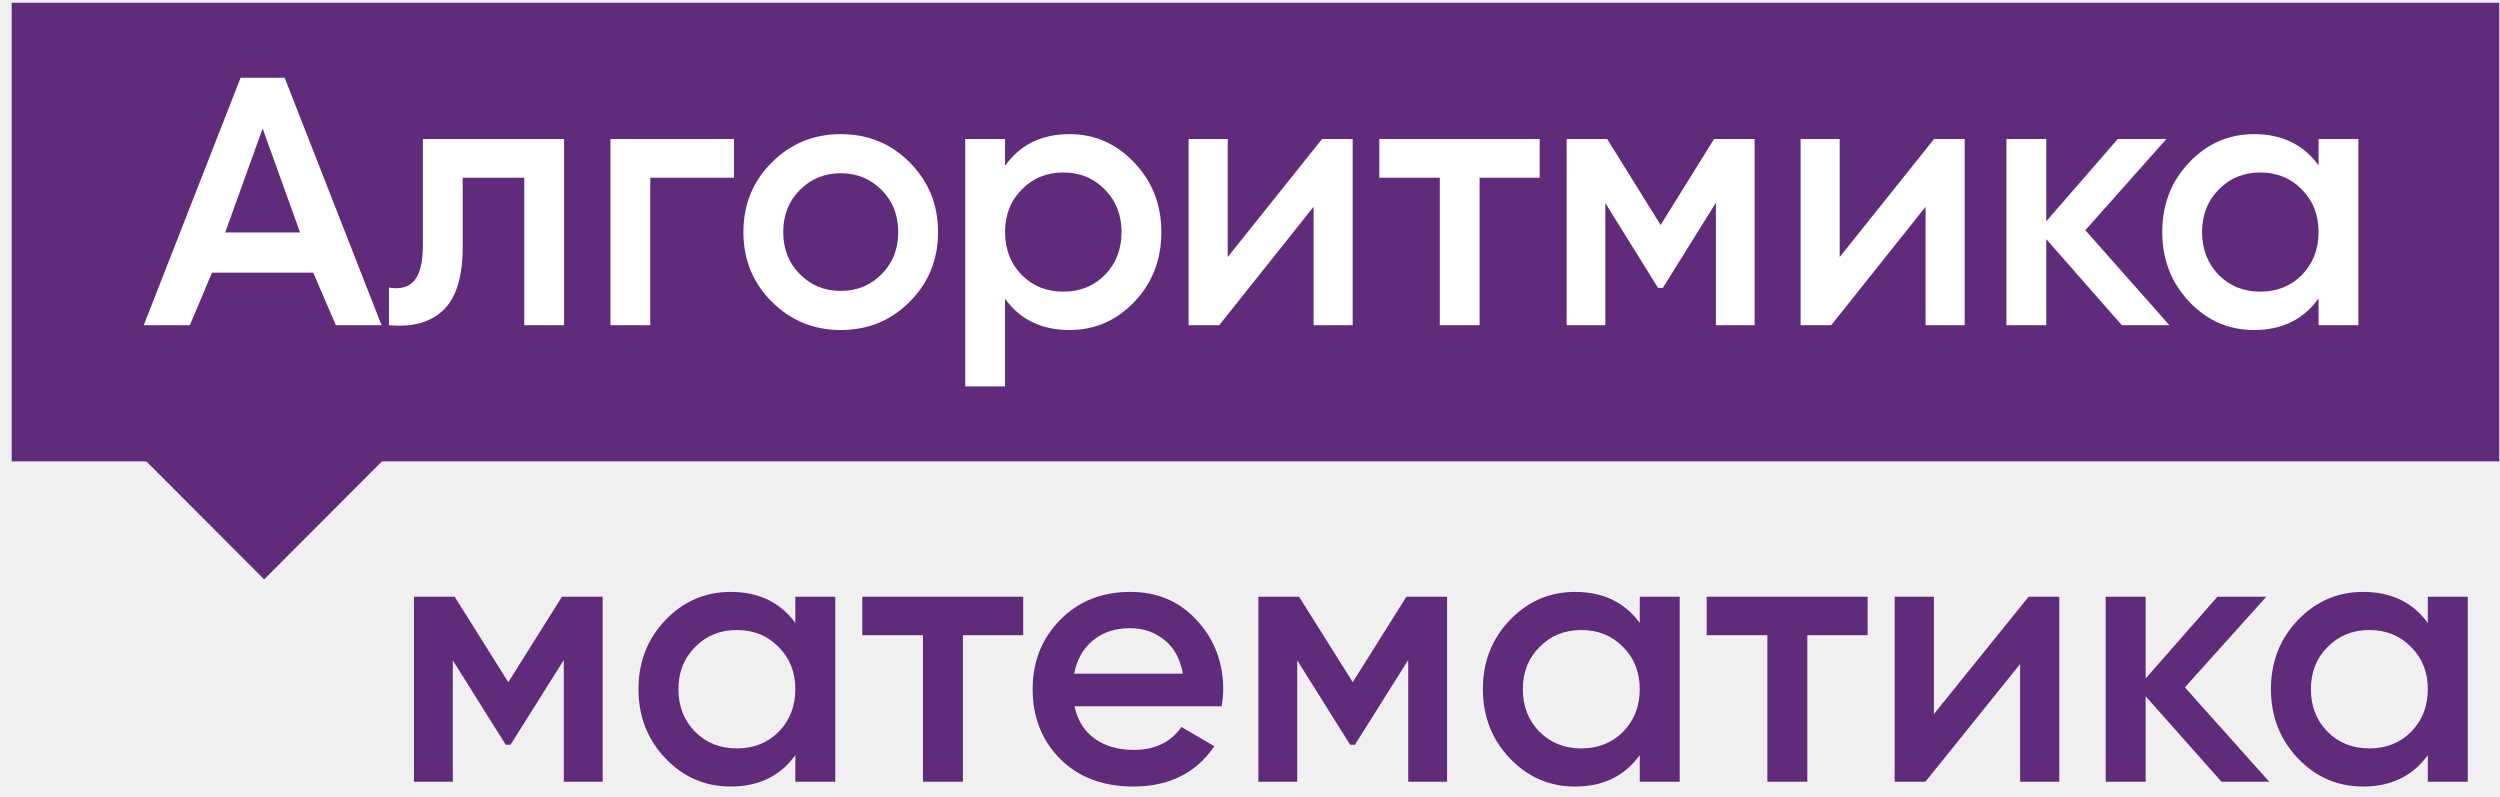
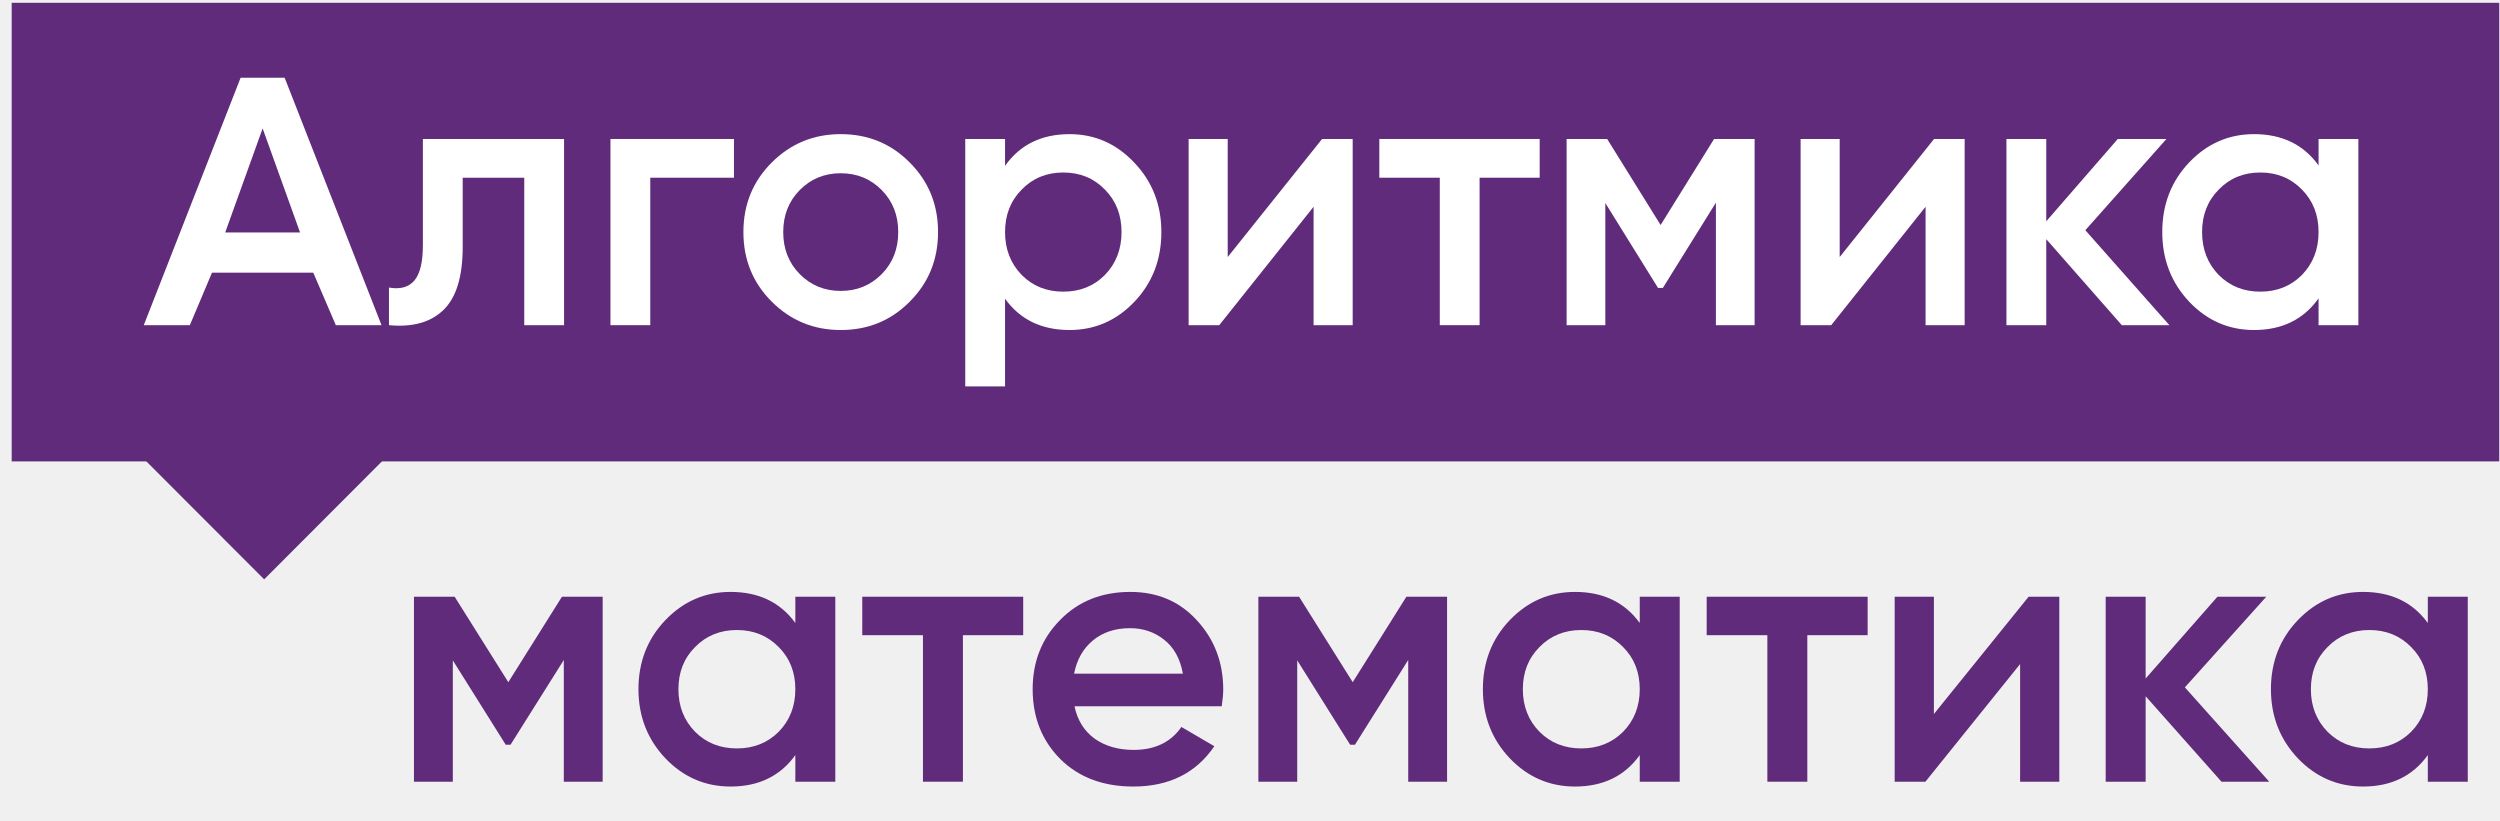
- <svg xmlns="http://www.w3.org/2000/svg" width="201" height="64" viewBox="0 0 201 64" fill="none">
-   <path d="M48.454 47.977V62.85H45.33V53.063L41.046 59.876H40.66L36.406 53.093V62.85H33.282V47.977H36.554L40.868 54.848L45.181 47.977H48.454Z" fill="#602B7A" />
-   <path d="M63.945 47.977H67.158V62.85H63.945V60.709C62.736 62.394 61 63.237 58.739 63.237C56.697 63.237 54.952 62.484 53.504 60.976C52.056 59.449 51.332 57.595 51.332 55.413C51.332 53.212 52.056 51.358 53.504 49.851C54.952 48.343 56.697 47.59 58.739 47.59C61 47.59 62.736 48.423 63.945 50.089V47.977ZM55.884 58.834C56.776 59.727 57.897 60.173 59.245 60.173C60.594 60.173 61.714 59.727 62.607 58.834C63.499 57.922 63.945 56.782 63.945 55.413C63.945 54.045 63.499 52.915 62.607 52.022C61.714 51.11 60.594 50.654 59.245 50.654C57.897 50.654 56.776 51.11 55.884 52.022C54.991 52.915 54.545 54.045 54.545 55.413C54.545 56.782 54.991 57.922 55.884 58.834Z" fill="#602B7A" />
-   <path d="M82.266 47.977V51.07H77.418V62.85H74.205V51.07H69.326V47.977H82.266Z" fill="#602B7A" />
-   <path d="M86.388 56.782C86.626 57.912 87.171 58.785 88.024 59.4C88.877 59.995 89.918 60.292 91.147 60.292C92.853 60.292 94.132 59.677 94.985 58.448L97.632 59.995C96.165 62.156 93.993 63.237 91.118 63.237C88.698 63.237 86.745 62.503 85.257 61.036C83.77 59.548 83.026 57.674 83.026 55.413C83.026 53.192 83.76 51.338 85.228 49.851C86.695 48.343 88.579 47.59 90.88 47.59C93.061 47.59 94.846 48.353 96.234 49.88C97.642 51.407 98.347 53.262 98.347 55.443C98.347 55.78 98.307 56.227 98.228 56.782H86.388ZM86.358 54.164H95.104C94.886 52.954 94.38 52.042 93.587 51.427C92.813 50.812 91.901 50.505 90.85 50.505C89.66 50.505 88.668 50.832 87.875 51.487C87.082 52.141 86.576 53.034 86.358 54.164Z" fill="#602B7A" />
-   <path d="M116.345 47.977V62.85H113.221V53.063L108.938 59.876H108.551L104.297 53.093V62.85H101.173V47.977H104.446L108.759 54.848L113.073 47.977H116.345Z" fill="#602B7A" />
-   <path d="M131.836 47.977H135.049V62.85H131.836V60.709C130.627 62.394 128.891 63.237 126.631 63.237C124.588 63.237 122.843 62.484 121.395 60.976C119.947 59.449 119.223 57.595 119.223 55.413C119.223 53.212 119.947 51.358 121.395 49.851C122.843 48.343 124.588 47.59 126.631 47.59C128.891 47.59 130.627 48.423 131.836 50.089V47.977ZM123.775 58.834C124.667 59.727 125.788 60.173 127.136 60.173C128.485 60.173 129.605 59.727 130.498 58.834C131.39 57.922 131.836 56.782 131.836 55.413C131.836 54.045 131.39 52.915 130.498 52.022C129.605 51.11 128.485 50.654 127.136 50.654C125.788 50.654 124.667 51.11 123.775 52.022C122.882 52.915 122.436 54.045 122.436 55.413C122.436 56.782 122.882 57.922 123.775 58.834Z" fill="#602B7A" />
-   <path d="M150.158 47.977V51.07H145.309V62.85H142.096V51.07H137.217V47.977H150.158Z" fill="#602B7A" />
-   <path d="M163.1 47.977H165.569V62.85H162.416V53.391L154.801 62.85H152.332V47.977H155.485V57.407L163.1 47.977Z" fill="#602B7A" />
-   <path d="M182.446 62.85H178.608L172.51 55.979V62.85H169.297V47.977H172.51V54.551L178.281 47.977H182.208L175.663 55.265L182.446 62.85Z" fill="#602B7A" />
-   <path d="M195.196 47.977H198.409V62.85H195.196V60.709C193.986 62.394 192.251 63.237 189.99 63.237C187.947 63.237 186.202 62.484 184.754 60.976C183.307 59.449 182.583 57.595 182.583 55.413C182.583 53.212 183.307 51.358 184.754 49.851C186.202 48.343 187.947 47.59 189.99 47.59C192.251 47.59 193.986 48.423 195.196 50.089V47.977ZM187.134 58.834C188.027 59.727 189.147 60.173 190.496 60.173C191.844 60.173 192.965 59.727 193.857 58.834C194.75 57.922 195.196 56.782 195.196 55.413C195.196 54.045 194.75 52.915 193.857 52.022C192.965 51.11 191.844 50.654 190.496 50.654C189.147 50.654 188.027 51.11 187.134 52.022C186.242 52.915 185.795 54.045 185.795 55.413C185.795 56.782 186.242 57.922 187.134 58.834Z" fill="#602B7A" />
-   <path d="M21.197 27.523L30.731 37.071L21.238 46.58L11.704 37.031L21.197 27.523Z" fill="#602B7A" />
-   <path d="M0.939 0.223H200.939V37.095H0.939V0.223Z" fill="#602B7A" />
-   <path d="M45.351 11.174V26.144H42.15V14.288H37.201V19.857C37.201 22.232 36.687 23.918 35.66 24.916C34.632 25.914 33.17 26.323 31.273 26.144V23.12C32.182 23.28 32.864 23.09 33.318 22.551C33.773 22.012 34 21.064 34 19.707V11.174H45.351Z" fill="white" />
-   <path d="M59.01 11.174V14.288H52.282V26.144H49.081V11.174H59.01Z" fill="white" />
-   <path d="M67.595 26.533C65.421 26.533 63.574 25.775 62.053 24.258C60.531 22.741 59.77 20.875 59.77 18.659C59.77 16.444 60.531 14.577 62.053 13.06C63.574 11.543 65.421 10.785 67.595 10.785C69.788 10.785 71.635 11.543 73.137 13.06C74.658 14.577 75.419 16.444 75.419 18.659C75.419 20.875 74.658 22.741 73.137 24.258C71.635 25.775 69.788 26.533 67.595 26.533ZM64.305 22.042C65.194 22.94 66.291 23.39 67.595 23.39C68.899 23.39 69.996 22.94 70.885 22.042C71.774 21.144 72.218 20.016 72.218 18.659C72.218 17.302 71.774 16.174 70.885 15.276C69.996 14.378 68.899 13.929 67.595 13.929C66.291 13.929 65.194 14.378 64.305 15.276C63.416 16.174 62.971 17.302 62.971 18.659C62.971 20.016 63.416 21.144 64.305 22.042Z" fill="white" />
-   <path d="M85.993 10.785C88.028 10.785 89.767 11.553 91.209 13.09C92.652 14.607 93.373 16.463 93.373 18.659C93.373 20.875 92.652 22.741 91.209 24.258C89.767 25.775 88.028 26.533 85.993 26.533C83.741 26.533 82.012 25.695 80.806 24.018V31.068H77.606V11.174H80.806V13.33C82.012 11.633 83.741 10.785 85.993 10.785ZM82.14 22.102C83.029 23 84.146 23.449 85.489 23.449C86.833 23.449 87.949 23 88.838 22.102C89.727 21.184 90.172 20.036 90.172 18.659C90.172 17.282 89.727 16.144 88.838 15.246C87.949 14.328 86.833 13.869 85.489 13.869C84.146 13.869 83.029 14.328 82.14 15.246C81.251 16.144 80.806 17.282 80.806 18.659C80.806 20.036 81.251 21.184 82.14 22.102Z" fill="white" />
-   <path d="M106.295 11.174H108.755V26.144H105.613V16.623L98.026 26.144H95.566V11.174H98.708V20.665L106.295 11.174Z" fill="white" />
-   <path d="M123.79 11.174V14.288H118.959V26.144H115.759V14.288H110.898V11.174H123.79Z" fill="white" />
-   <path d="M141.071 11.174V26.144H137.959V16.294L133.692 23.15H133.306L129.068 16.324V26.144H125.956V11.174H129.216L133.514 18.09L137.811 11.174H141.071Z" fill="white" />
-   <path d="M155.498 11.174H157.958V26.144H154.816V16.623L147.229 26.144H144.769V11.174H147.911V20.665L155.498 11.174Z" fill="white" />
-   <path d="M174.418 26.144H170.594L164.519 19.228V26.144H161.318V11.174H164.519V17.791L170.268 11.174H174.18L167.66 18.509L174.418 26.144Z" fill="white" />
-   <path d="M186.413 11.174H189.613V26.144H186.413V23.988C185.207 25.685 183.478 26.533 181.226 26.533C179.191 26.533 177.452 25.775 176.01 24.258C174.567 22.721 173.846 20.855 173.846 18.659C173.846 16.444 174.567 14.577 176.01 13.06C177.452 11.543 179.191 10.785 181.226 10.785C183.478 10.785 185.207 11.623 186.413 13.3V11.174ZM178.381 22.102C179.27 23 180.386 23.449 181.73 23.449C183.073 23.449 184.19 23 185.079 22.102C185.968 21.184 186.413 20.036 186.413 18.659C186.413 17.282 185.968 16.144 185.079 15.246C184.19 14.328 183.073 13.869 181.73 13.869C180.386 13.869 179.27 14.328 178.381 15.246C177.492 16.144 177.047 17.282 177.047 18.659C177.047 20.036 177.492 21.184 178.381 22.102Z" fill="white" />
-   <path d="M27 26.144L25.187 21.922H17.045L15.263 26.144H11.559L19.346 6.25H22.886L30.675 26.144H27ZM18.107 18.689H24.125L21.116 10.327L18.107 18.689Z" fill="white" />
+ <svg xmlns="http://www.w3.org/2000/svg" width="201" height="66" viewBox="0 0 201 66" fill="none">
+   <g clip-path="url(#clip0)">
+     <path d="M48.454 47.977V62.85H45.33V53.063L41.046 59.876H40.66L36.406 53.093V62.85H33.282V47.977H36.554L40.868 54.848L45.181 47.977H48.454Z" fill="#602B7A" />
+     <path d="M63.945 47.977H67.158V62.85H63.945V60.709C62.736 62.394 61 63.237 58.739 63.237C56.697 63.237 54.952 62.484 53.504 60.976C52.056 59.449 51.332 57.595 51.332 55.413C51.332 53.212 52.056 51.358 53.504 49.851C54.952 48.343 56.697 47.59 58.739 47.59C61 47.59 62.736 48.423 63.945 50.089V47.977ZM55.884 58.834C56.776 59.727 57.897 60.173 59.245 60.173C60.594 60.173 61.714 59.727 62.607 58.834C63.499 57.922 63.945 56.782 63.945 55.413C63.945 54.045 63.499 52.915 62.607 52.022C61.714 51.11 60.594 50.654 59.245 50.654C57.897 50.654 56.776 51.11 55.884 52.022C54.991 52.915 54.545 54.045 54.545 55.413C54.545 56.782 54.991 57.922 55.884 58.834Z" fill="#602B7A" />
+     <path d="M82.266 47.977V51.07H77.418V62.85H74.205V51.07H69.326V47.977H82.266Z" fill="#602B7A" />
+     <path d="M86.388 56.782C86.626 57.912 87.171 58.785 88.024 59.4C88.877 59.995 89.918 60.292 91.147 60.292C92.853 60.292 94.132 59.677 94.985 58.448L97.632 59.995C96.165 62.156 93.993 63.237 91.118 63.237C88.698 63.237 86.745 62.503 85.257 61.036C83.77 59.548 83.026 57.674 83.026 55.413C83.026 53.192 83.76 51.338 85.228 49.851C86.695 48.343 88.579 47.59 90.88 47.59C93.061 47.59 94.846 48.353 96.234 49.88C97.642 51.407 98.347 53.262 98.347 55.443C98.347 55.78 98.307 56.227 98.228 56.782H86.388ZM86.358 54.164H95.104C94.886 52.954 94.38 52.042 93.587 51.427C92.813 50.812 91.901 50.505 90.85 50.505C89.66 50.505 88.668 50.832 87.875 51.487C87.082 52.141 86.576 53.034 86.358 54.164Z" fill="#602B7A" />
+     <path d="M116.345 47.977V62.85H113.221V53.063L108.938 59.876H108.551L104.297 53.093V62.85H101.173V47.977H104.446L108.759 54.848L113.073 47.977H116.345Z" fill="#602B7A" />
+     <path d="M131.836 47.977H135.049V62.85H131.836V60.709C130.627 62.394 128.891 63.237 126.631 63.237C124.588 63.237 122.843 62.484 121.395 60.976C119.947 59.449 119.223 57.595 119.223 55.413C119.223 53.212 119.947 51.358 121.395 49.851C122.843 48.343 124.588 47.59 126.631 47.59C128.891 47.59 130.627 48.423 131.836 50.089V47.977ZM123.775 58.834C124.667 59.727 125.788 60.173 127.136 60.173C128.485 60.173 129.605 59.727 130.498 58.834C131.39 57.922 131.836 56.782 131.836 55.413C131.836 54.045 131.39 52.915 130.498 52.022C129.605 51.11 128.485 50.654 127.136 50.654C125.788 50.654 124.667 51.11 123.775 52.022C122.882 52.915 122.436 54.045 122.436 55.413C122.436 56.782 122.882 57.922 123.775 58.834Z" fill="#602B7A" />
+     <path d="M150.158 47.977V51.07H145.309V62.85H142.096V51.07H137.217V47.977H150.158Z" fill="#602B7A" />
+     <path d="M163.1 47.977H165.569V62.85H162.416V53.391L154.801 62.85H152.332V47.977H155.485V57.407L163.1 47.977Z" fill="#602B7A" />
+     <path d="M182.446 62.85H178.608L172.51 55.979V62.85H169.297V47.977H172.51V54.551L178.281 47.977H182.208L175.663 55.265L182.446 62.85Z" fill="#602B7A" />
+     <path d="M195.196 47.977H198.409V62.85H195.196V60.709C193.986 62.394 192.251 63.237 189.99 63.237C187.947 63.237 186.202 62.484 184.754 60.976C183.307 59.449 182.583 57.595 182.583 55.413C182.583 53.212 183.307 51.358 184.754 49.851C186.202 48.343 187.947 47.59 189.99 47.59C192.251 47.59 193.986 48.423 195.196 50.089V47.977ZM187.134 58.834C188.027 59.727 189.147 60.173 190.496 60.173C191.844 60.173 192.965 59.727 193.857 58.834C194.75 57.922 195.196 56.782 195.196 55.413C195.196 54.045 194.75 52.915 193.857 52.022C192.965 51.11 191.844 50.654 190.496 50.654C189.147 50.654 188.027 51.11 187.134 52.022C186.242 52.915 185.795 54.045 185.795 55.413C185.795 56.782 186.242 57.922 187.134 58.834Z" fill="#602B7A" />
+     <path d="M21.197 27.523L30.731 37.071L21.238 46.58L11.704 37.031L21.197 27.523Z" fill="#602B7A" />
+     <path d="M0.939 0.223H200.939V37.095H0.939V0.223Z" fill="#602B7A" />
+     <path d="M45.351 11.174V26.144H42.15V14.288H37.201V19.857C37.201 22.232 36.687 23.918 35.66 24.916C34.632 25.914 33.17 26.323 31.273 26.144V23.12C32.182 23.28 32.864 23.09 33.318 22.551C33.773 22.012 34 21.064 34 19.707V11.174H45.351Z" fill="white" />
+     <path d="M59.01 11.174V14.288H52.282V26.144H49.081V11.174H59.01Z" fill="white" />
+     <path d="M67.595 26.533C65.421 26.533 63.574 25.775 62.053 24.258C60.531 22.741 59.77 20.875 59.77 18.659C59.77 16.444 60.531 14.577 62.053 13.06C63.574 11.543 65.421 10.785 67.595 10.785C69.788 10.785 71.635 11.543 73.137 13.06C74.658 14.577 75.419 16.444 75.419 18.659C75.419 20.875 74.658 22.741 73.137 24.258C71.635 25.775 69.788 26.533 67.595 26.533ZM64.305 22.042C65.194 22.94 66.291 23.39 67.595 23.39C68.899 23.39 69.996 22.94 70.885 22.042C71.774 21.144 72.218 20.016 72.218 18.659C72.218 17.302 71.774 16.174 70.885 15.276C69.996 14.378 68.899 13.929 67.595 13.929C66.291 13.929 65.194 14.378 64.305 15.276C63.416 16.174 62.971 17.302 62.971 18.659C62.971 20.016 63.416 21.144 64.305 22.042Z" fill="white" />
+     <path d="M85.993 10.785C88.028 10.785 89.767 11.553 91.209 13.09C92.652 14.607 93.373 16.463 93.373 18.659C93.373 20.875 92.652 22.741 91.209 24.258C89.767 25.775 88.028 26.533 85.993 26.533C83.741 26.533 82.012 25.695 80.806 24.018V31.068H77.606V11.174H80.806V13.33C82.012 11.633 83.741 10.785 85.993 10.785ZM82.14 22.102C83.029 23 84.146 23.449 85.489 23.449C86.833 23.449 87.949 23 88.838 22.102C89.727 21.184 90.172 20.036 90.172 18.659C90.172 17.282 89.727 16.144 88.838 15.246C87.949 14.328 86.833 13.869 85.489 13.869C84.146 13.869 83.029 14.328 82.14 15.246C81.251 16.144 80.806 17.282 80.806 18.659C80.806 20.036 81.251 21.184 82.14 22.102Z" fill="white" />
+     <path d="M106.295 11.174H108.755V26.144H105.613V16.623L98.026 26.144H95.566V11.174H98.708V20.665L106.295 11.174Z" fill="white" />
+     <path d="M123.79 11.174V14.288H118.959V26.144H115.759V14.288H110.898V11.174H123.79Z" fill="white" />
+     <path d="M141.071 11.174V26.144H137.959V16.294L133.692 23.15H133.306L129.068 16.324V26.144H125.956V11.174H129.216L133.514 18.09L137.811 11.174H141.071Z" fill="white" />
+     <path d="M155.498 11.174H157.958V26.144H154.816V16.623L147.229 26.144H144.769V11.174H147.911V20.665L155.498 11.174Z" fill="white" />
+     <path d="M174.418 26.144H170.594L164.519 19.228V26.144H161.318V11.174H164.519V17.791L170.268 11.174H174.18L167.66 18.509L174.418 26.144Z" fill="white" />
+     <path d="M186.413 11.174H189.613V26.144H186.413V23.988C185.207 25.685 183.478 26.533 181.226 26.533C179.191 26.533 177.452 25.775 176.01 24.258C174.567 22.721 173.846 20.855 173.846 18.659C173.846 16.444 174.567 14.577 176.01 13.06C177.452 11.543 179.191 10.785 181.226 10.785C183.478 10.785 185.207 11.623 186.413 13.3V11.174ZM178.381 22.102C179.27 23 180.386 23.449 181.73 23.449C183.073 23.449 184.19 23 185.079 22.102C185.968 21.184 186.413 20.036 186.413 18.659C186.413 17.282 185.968 16.144 185.079 15.246C184.19 14.328 183.073 13.869 181.73 13.869C180.386 13.869 179.27 14.328 178.381 15.246C177.492 16.144 177.047 17.282 177.047 18.659C177.047 20.036 177.492 21.184 178.381 22.102Z" fill="white" />
+     <path d="M27 26.144L25.187 21.922H17.045L15.263 26.144H11.559L19.346 6.25H22.886L30.675 26.144H27ZM18.107 18.689H24.125L21.116 10.327L18.107 18.689Z" fill="white" />
+   </g>
+   <defs>
+     <clipPath id="clip0">
+       <rect width="200" height="65" fill="white" transform="translate(0.939453 0.222656)" />
+     </clipPath>
+   </defs>
</svg>
